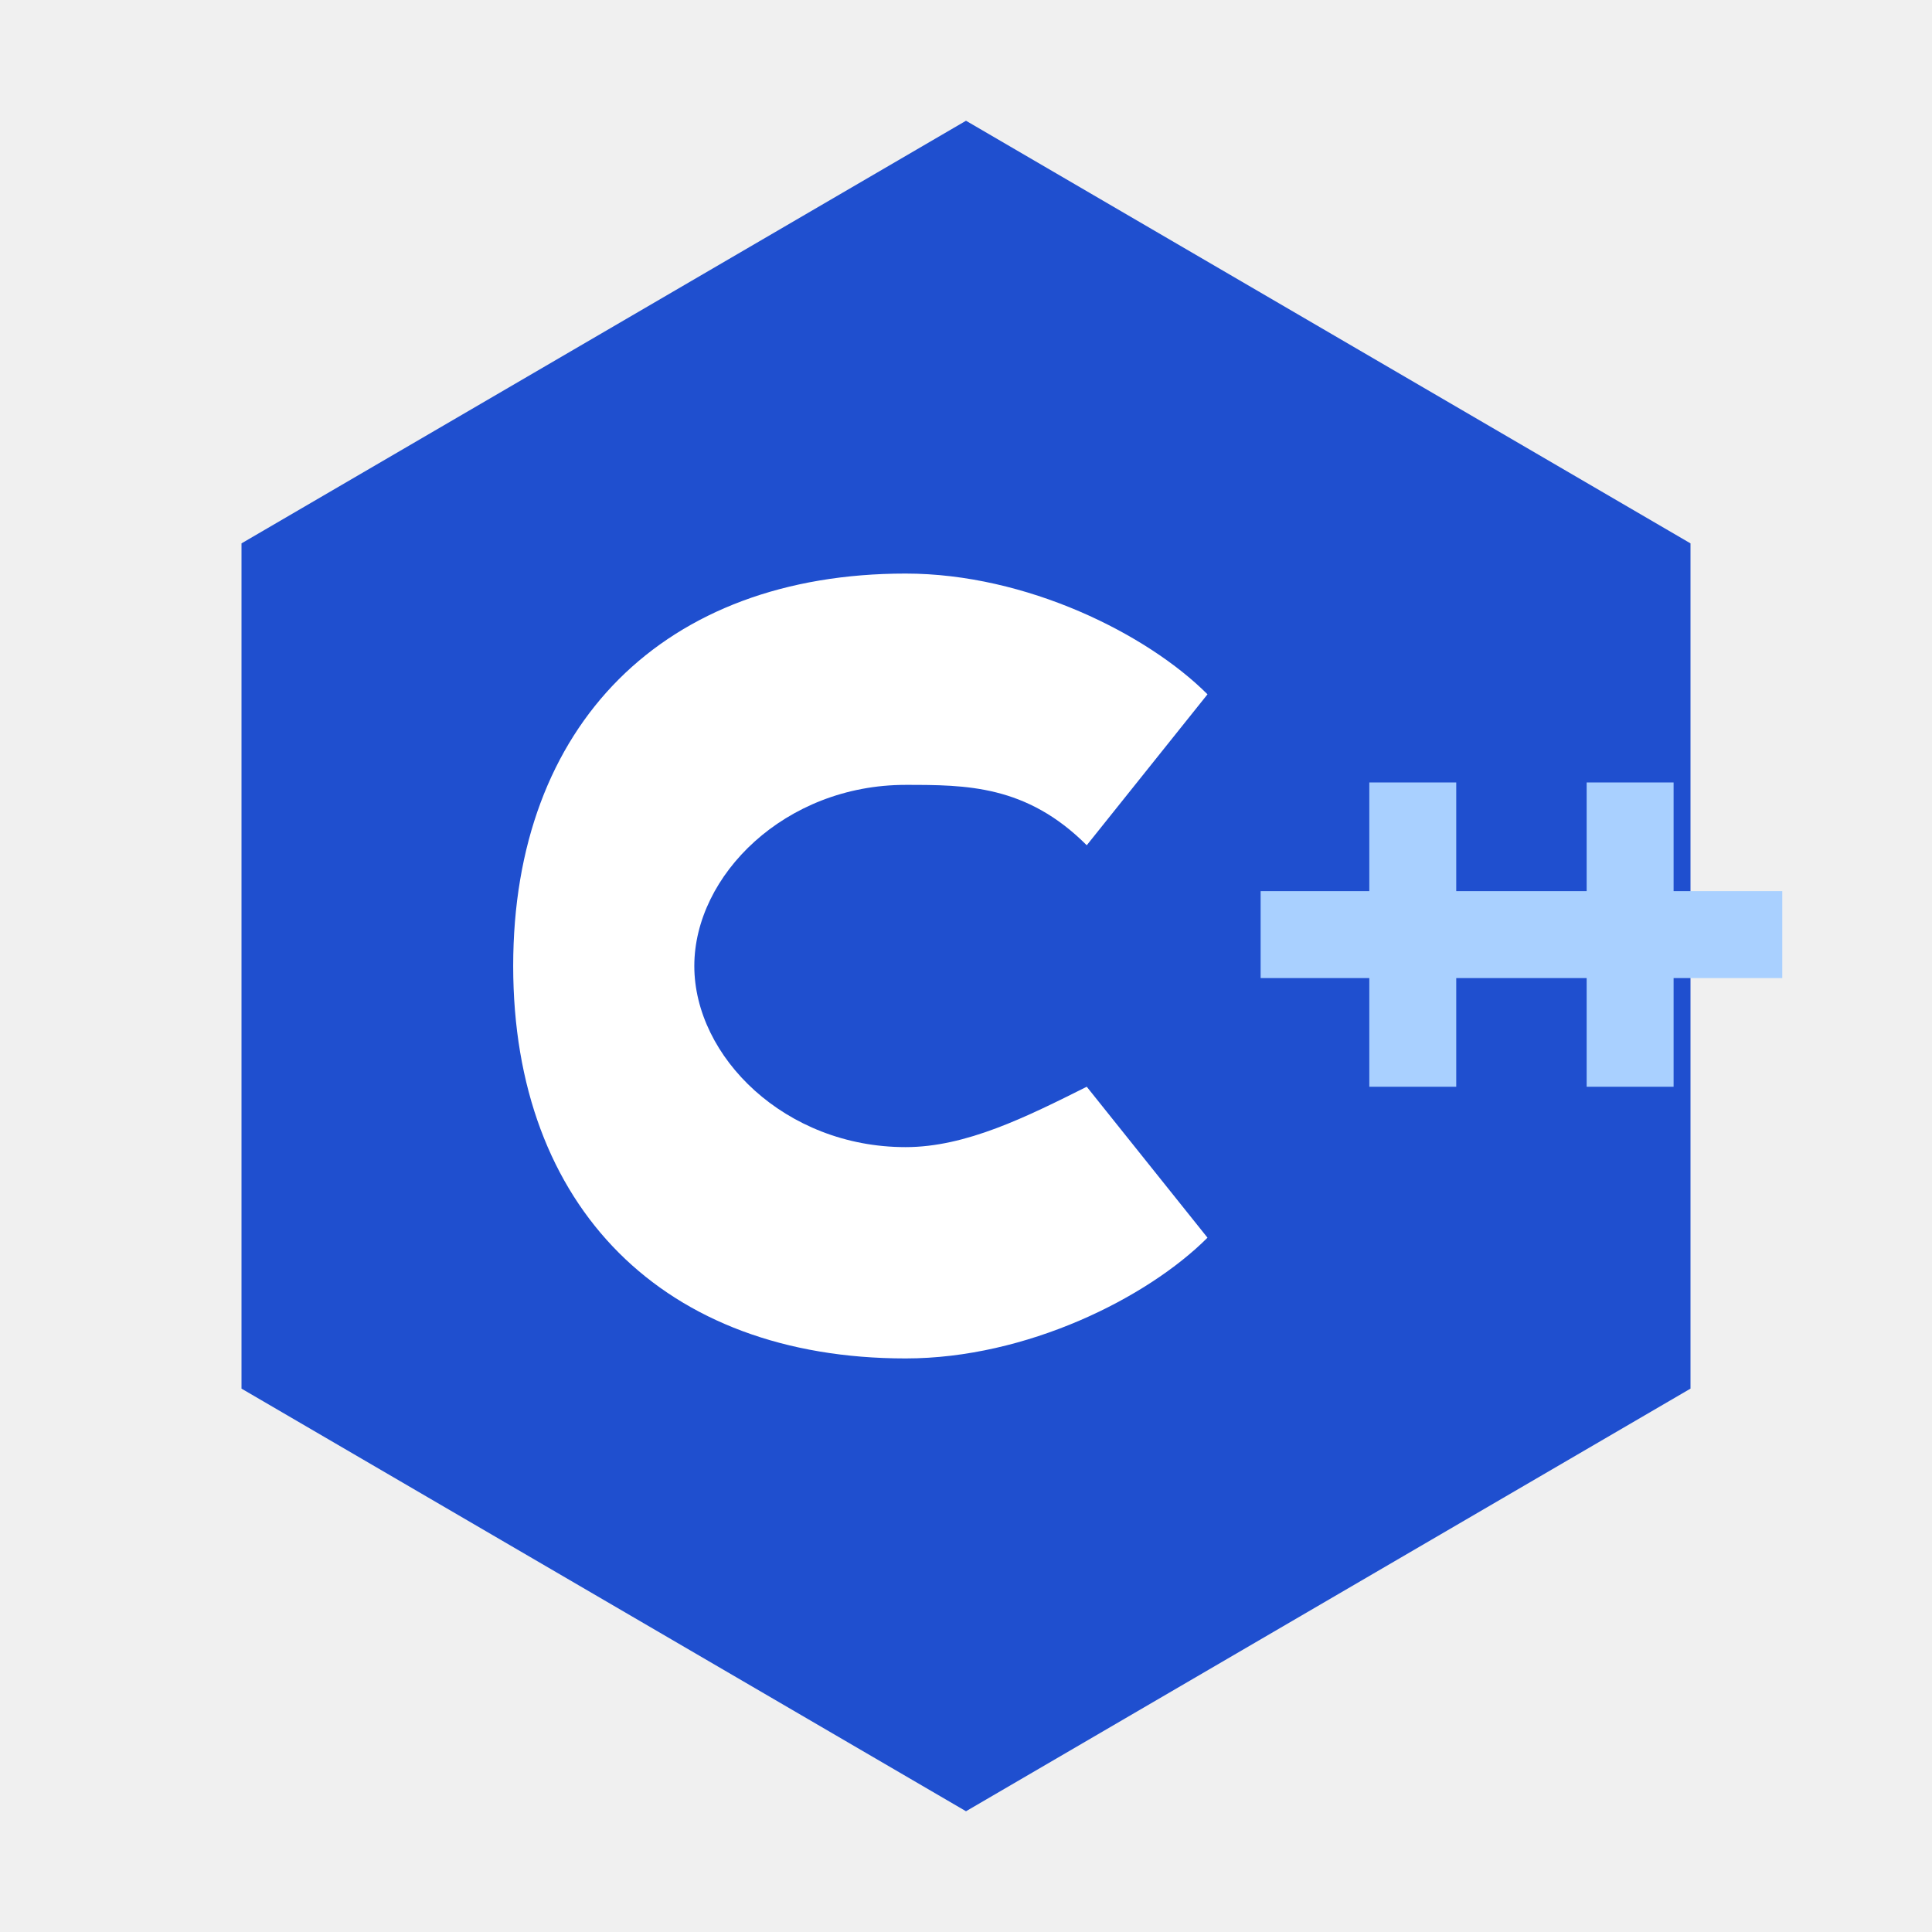
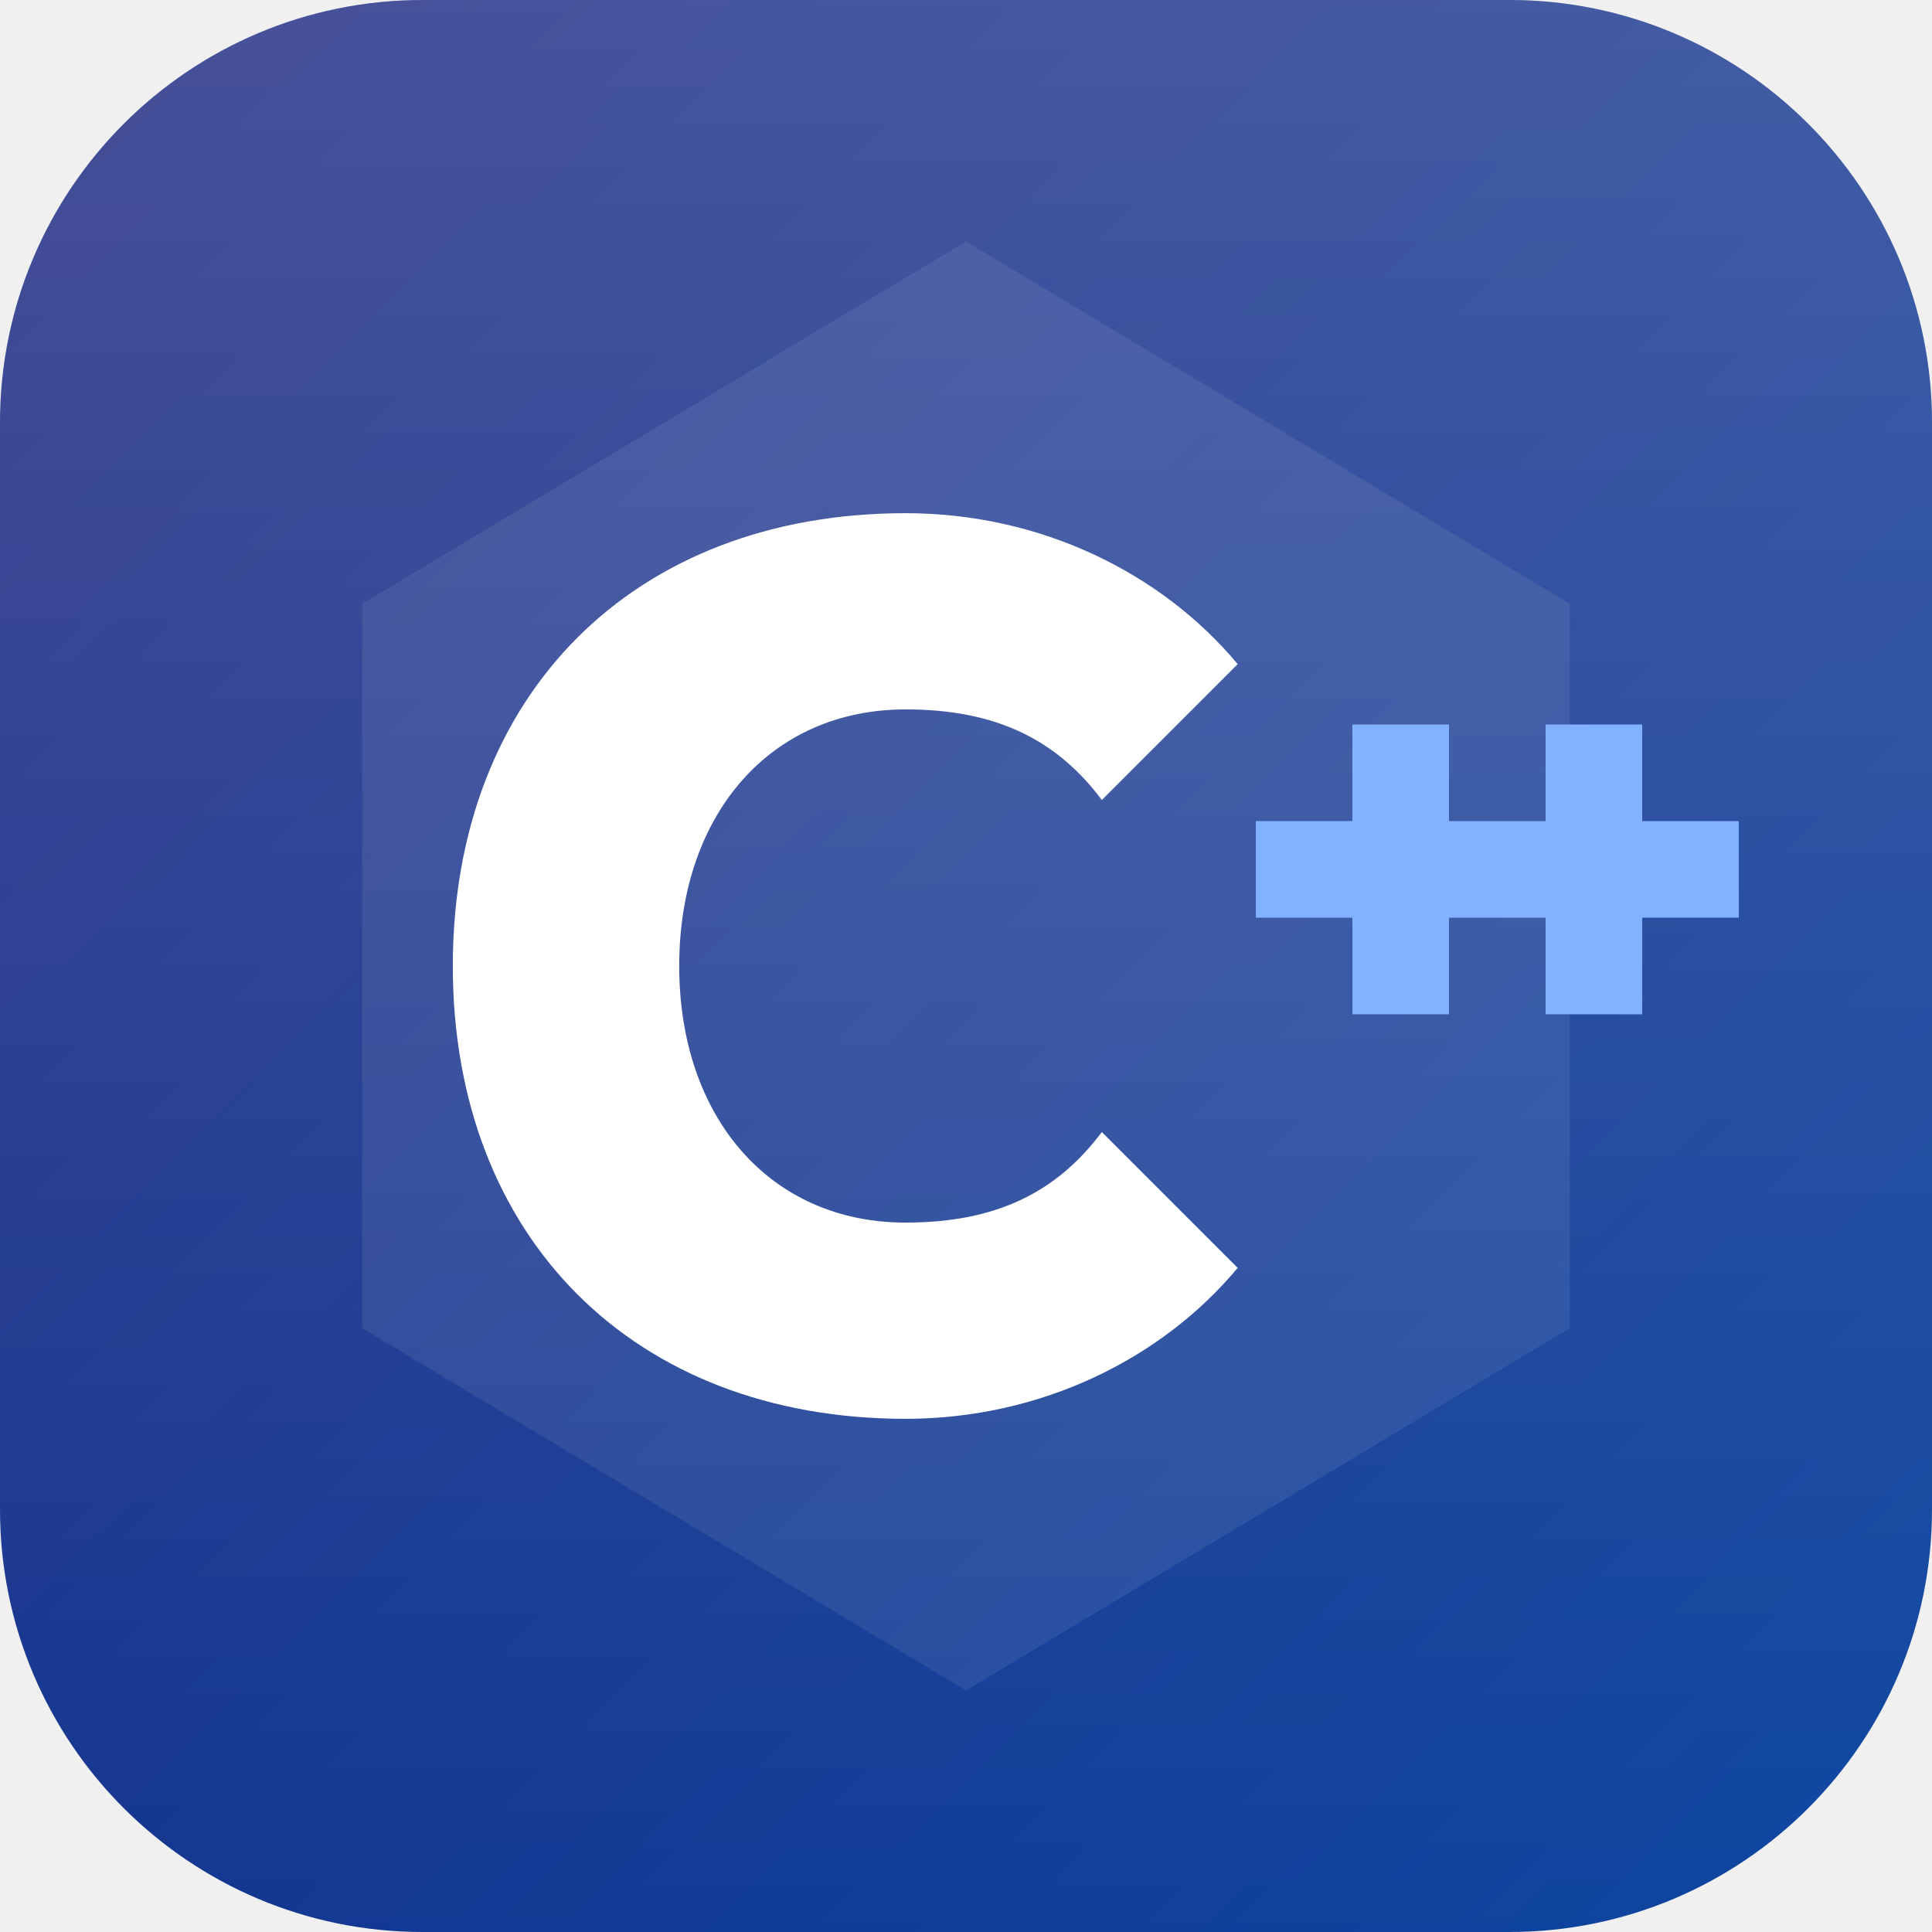
<svg xmlns="http://www.w3.org/2000/svg" viewBox="0 0 64 64" role="img" aria-label="C++">
-   <path fill="#1f4fcf" d="M32 4 8 18v28l24 14 24-14V18L32 4Z" />
-   <path fill="#ffffff" d="M30 45c-8 0-13-5-13-13s5-13 13-13c4 0 8 2 10 4l-4 5c-2-2-4-2-6-2-4 0-7 3-7 6s3 6 7 6c2 0 4-1 6-2l4 5c-2 2-6 4-10 4Z" />
-   <path fill="#a9d0ff" d="M43 25h4v5h5v4h-5v5h-4v-5h-5v-4h5v-5Zm10 0h4v5h5v4h-5v5h-4v-5h-5v-4h5v-5Z" transform="scale(.72) translate(20 11)" />
+   <defs>
+     <linearGradient id="cpp-bg" x1="0" y1="0" x2="1" y2="1">
+       <stop offset="0%" stop-color="#1A237E" />
+       <stop offset="100%" stop-color="#0D47A1" />
+     </linearGradient>
+     <linearGradient id="cpp-shine" x1="0" y1="0" x2="0" y2="1">
+       <stop offset="0%" stop-color="rgba(255,255,255,0.2)" />
+       <stop offset="100%" stop-color="rgba(255,255,255,0)" />
+     </linearGradient>
+   </defs>
+   <rect width="64" height="64" rx="14" fill="url(#cpp-bg)" />
+   <rect width="64" height="64" rx="14" fill="url(#cpp-shine)" />
+   <path fill="#ffffff" d="M32 8L12 20v24l20 12 20-12V20L32 8z" opacity="0.08" />
+   <path fill="#ffffff" d="M30 47c-9 0-15-6-15-15s6-15 15-15c4.5 0 8.5 2 11 5l-4.5 4.5c-1.5-2-3.5-3-6.5-3-4.5 0-7.5 3.5-7.5 8.5s3 8.5 7.5 8.5c3 0 5-1 6.5-3l4.5 4.5c-2.5 3-6.5 5-11 5z" />
+   <path fill="#82B1FF" d="M44 22h4v4h4v4h-4v4h-4v-4h-4v-4h4v-4zM52 22h4v4h4v4h-4v4h-4v-4h-4v-4h4v-4z" transform="scale(0.8) translate(12,8)" />
</svg>
